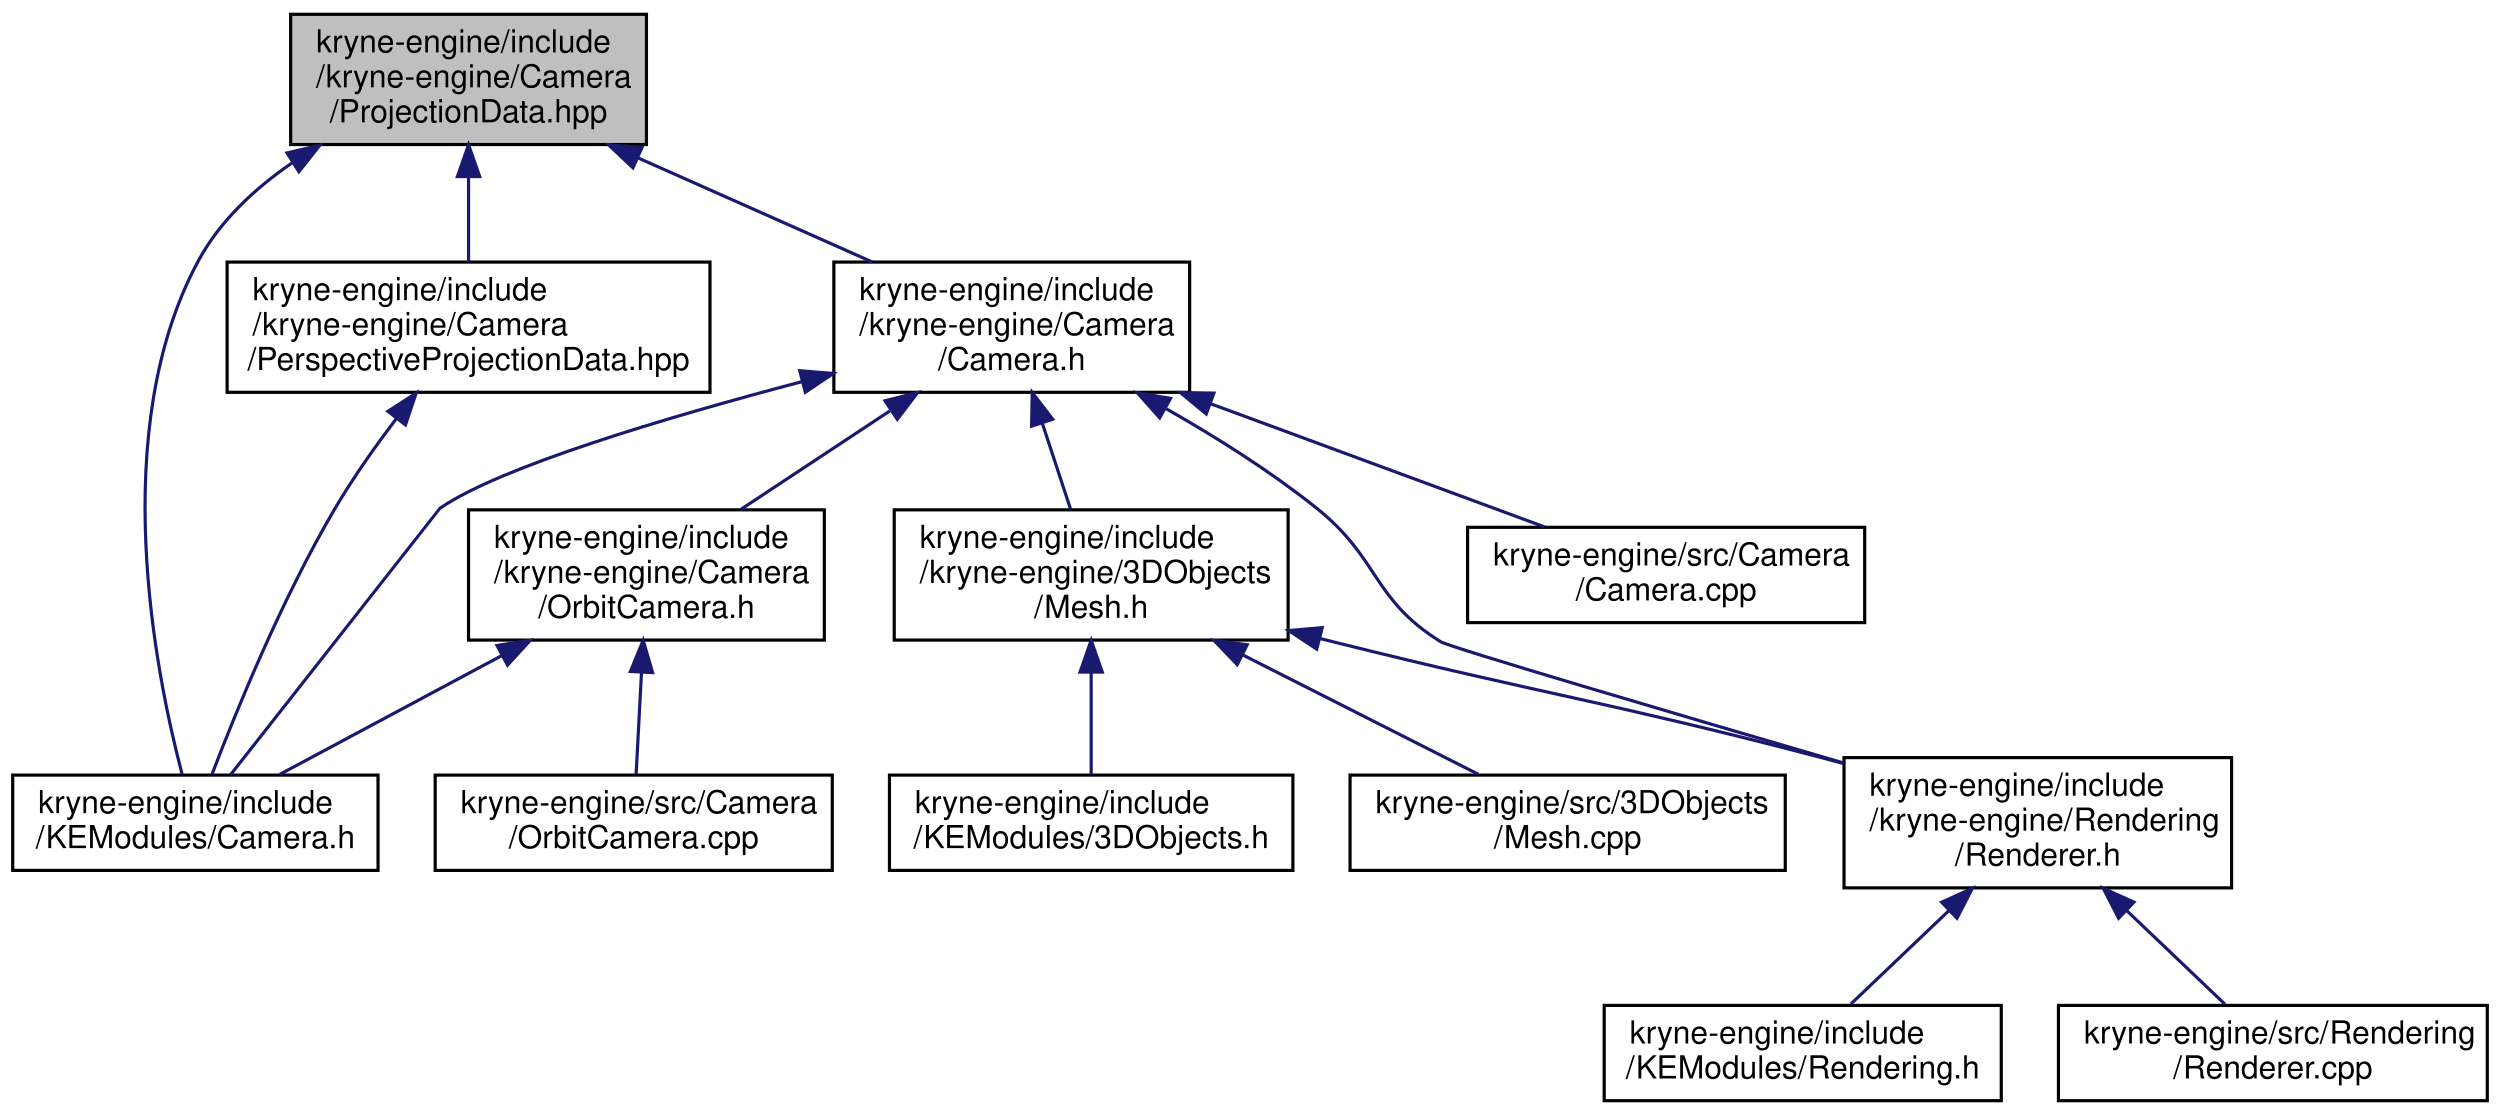
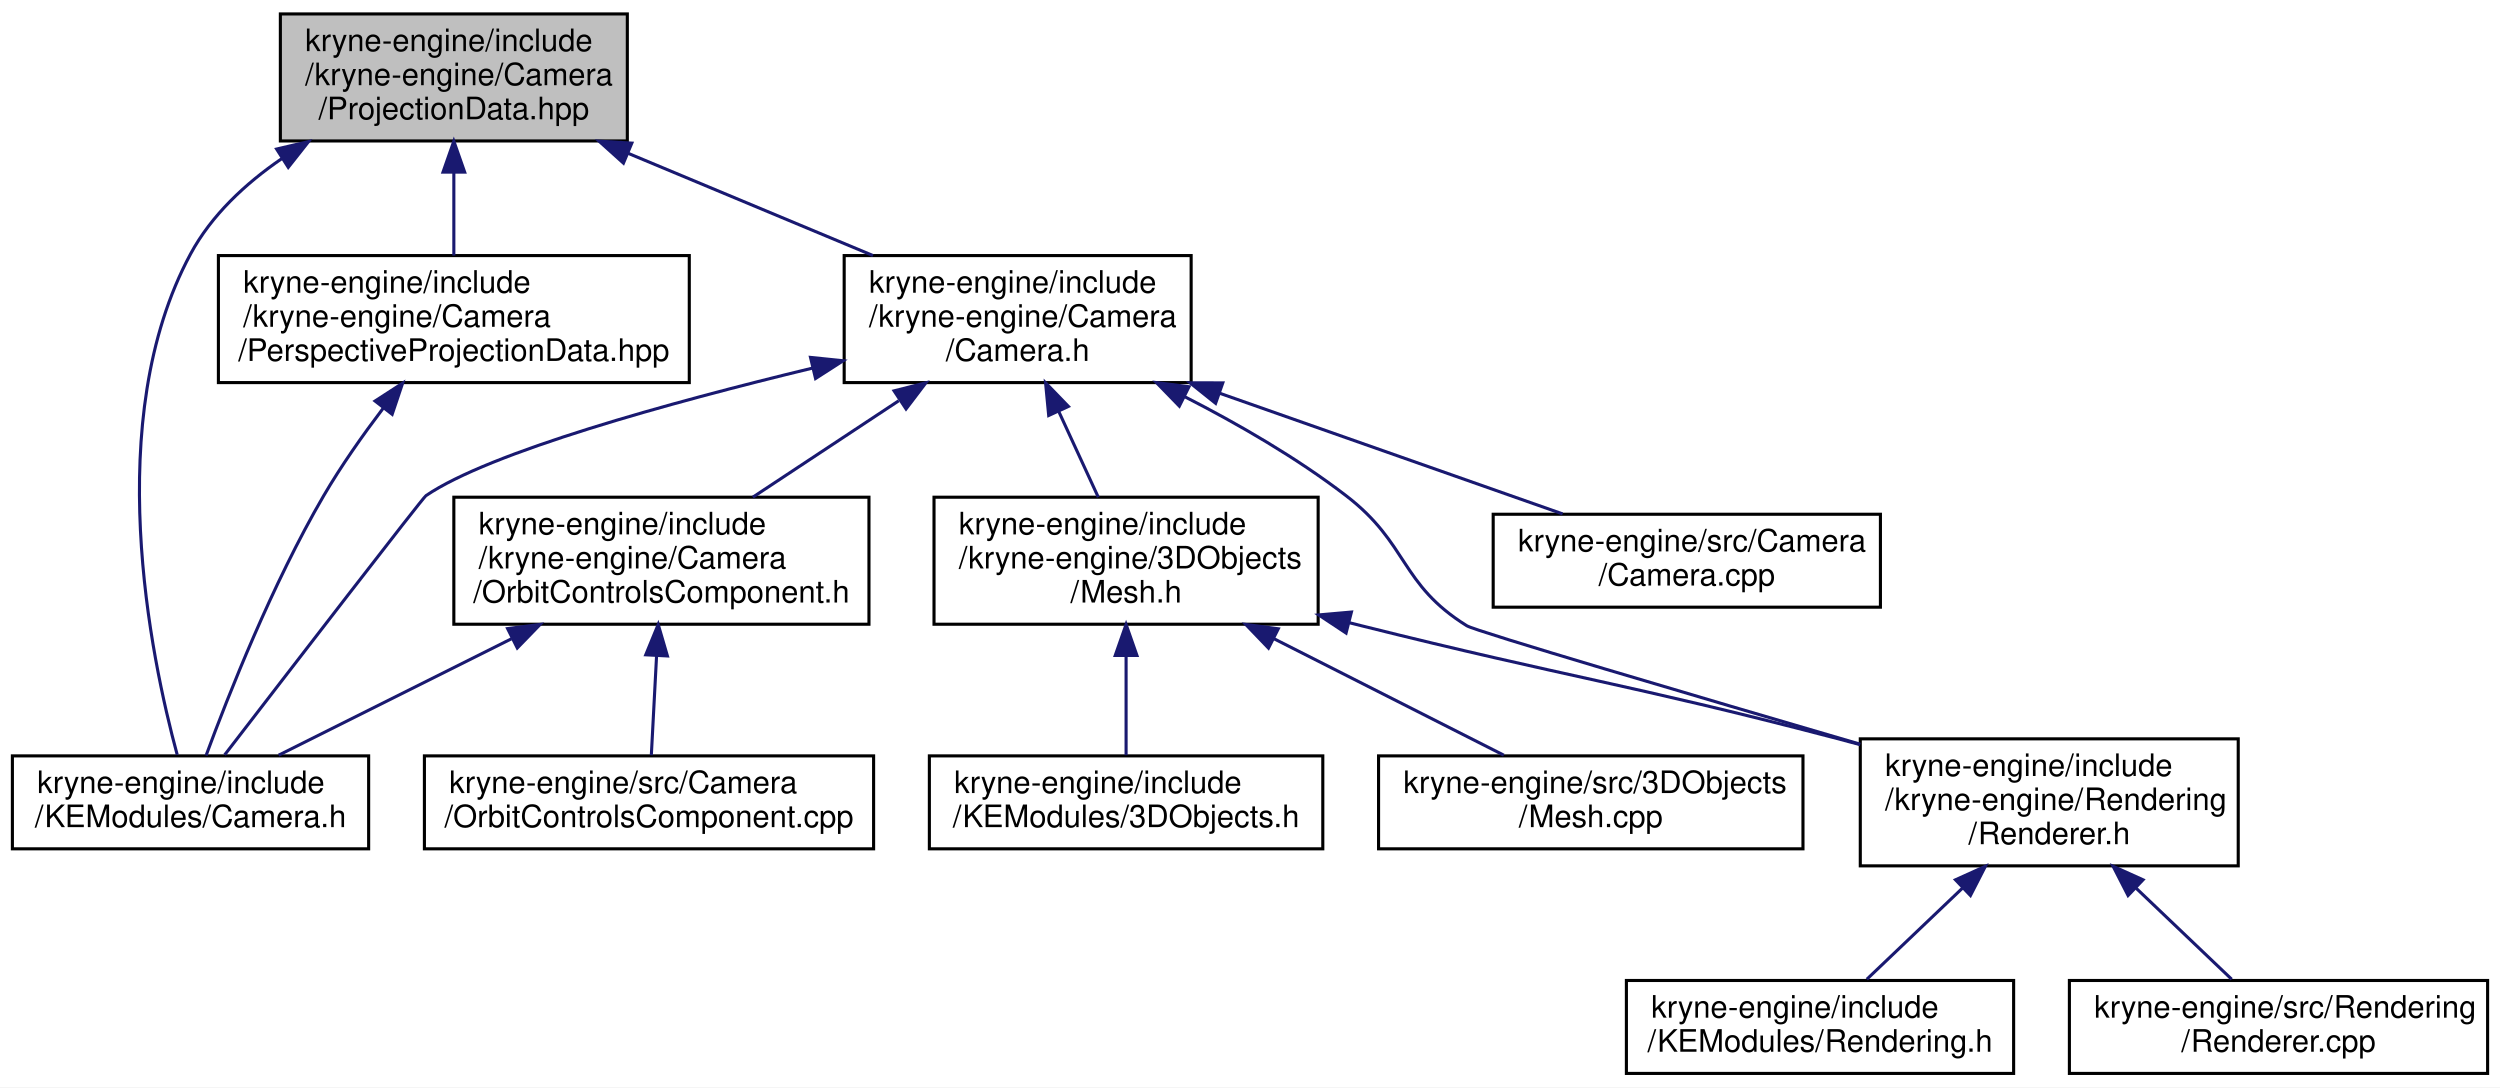
- <svg xmlns="http://www.w3.org/2000/svg" xmlns:xlink="http://www.w3.org/1999/xlink" width="787pt" height="351pt" viewBox="0.00 0.00 787.00 351.00">
+ <svg xmlns="http://www.w3.org/2000/svg" xmlns:xlink="http://www.w3.org/1999/xlink" width="807pt" height="351pt" viewBox="0.00 0.00 807.00 351.00">
  <g id="graph0" class="graph" transform="scale(1 1) rotate(0) translate(4 347)">
-     <polygon fill="white" stroke="transparent" points="-4,4 -4,-347 783,-347 783,4 -4,4" />
+     <polygon fill="white" stroke="transparent" points="-4,4 -4,-347 803,-347 803,4 -4,4" />
    <g id="node1" class="node">
      <g id="a_node1">
        <a xlink:title=" ">
-           <polygon fill="#bfbfbf" stroke="black" points="87.5,-301.5 87.5,-342.5 199.5,-342.5 199.5,-301.5 87.5,-301.5" />
-           <text text-anchor="start" x="95.5" y="-330.5" font-family="Helvetica,sans-Serif" font-size="10.00">kryne-engine/include</text>
-           <text text-anchor="start" x="95.5" y="-319.5" font-family="Helvetica,sans-Serif" font-size="10.00">/kryne-engine/Camera</text>
-           <text text-anchor="middle" x="143.5" y="-308.5" font-family="Helvetica,sans-Serif" font-size="10.00">/ProjectionData.hpp</text>
+           <polygon fill="#bfbfbf" stroke="black" points="86.5,-301.5 86.5,-342.5 198.5,-342.5 198.5,-301.5 86.5,-301.5" />
+           <text text-anchor="start" x="94.5" y="-330.5" font-family="Helvetica,sans-Serif" font-size="10.00">kryne-engine/include</text>
+           <text text-anchor="start" x="94.5" y="-319.5" font-family="Helvetica,sans-Serif" font-size="10.00">/kryne-engine/Camera</text>
+           <text text-anchor="middle" x="142.5" y="-308.5" font-family="Helvetica,sans-Serif" font-size="10.00">/ProjectionData.hpp</text>
        </a>
      </g>
    </g>
    <g id="node2" class="node">
      <g id="a_node2">
        <a xlink:href="_k_e_modules_2_camera_8h.html" target="_top" xlink:title=" ">
          <polygon fill="white" stroke="black" points="0,-73 0,-103 115,-103 115,-73 0,-73" />
          <text text-anchor="start" x="8" y="-91" font-family="Helvetica,sans-Serif" font-size="10.00">kryne-engine/include</text>
          <text text-anchor="middle" x="57.5" y="-80" font-family="Helvetica,sans-Serif" font-size="10.00">/KEModules/Camera.h</text>
        </a>
      </g>
    </g>
    <g id="edge1" class="edge">
-       <path fill="none" stroke="midnightblue" d="M87.98,-295.75C76.2,-287.67 65.28,-277.5 58.5,-265 29.51,-211.55 44.99,-134.85 53.32,-103.34" />
-       <polygon fill="midnightblue" stroke="midnightblue" points="86.34,-298.86 96.66,-301.26 90.1,-292.95 86.34,-298.86" />
+       <path fill="none" stroke="midnightblue" d="M86.93,-295.78C75.15,-287.7 64.24,-277.52 57.5,-265 28.66,-211.47 44.66,-134.81 53.21,-103.33" />
+       <polygon fill="midnightblue" stroke="midnightblue" points="85.29,-298.89 95.61,-301.29 89.05,-292.98 85.29,-298.89" />
    </g>
    <g id="node3" class="node">
      <g id="a_node3">
        <a xlink:href="kryne-engine_2_camera_2_camera_8h.html" target="_top" xlink:title=" ">
-           <polygon fill="white" stroke="black" points="258.5,-223.5 258.5,-264.5 370.5,-264.5 370.5,-223.5 258.5,-223.5" />
-           <text text-anchor="start" x="266.5" y="-252.5" font-family="Helvetica,sans-Serif" font-size="10.00">kryne-engine/include</text>
-           <text text-anchor="start" x="266.5" y="-241.5" font-family="Helvetica,sans-Serif" font-size="10.00">/kryne-engine/Camera</text>
-           <text text-anchor="middle" x="314.5" y="-230.5" font-family="Helvetica,sans-Serif" font-size="10.00">/Camera.h</text>
+           <polygon fill="white" stroke="black" points="268.5,-223.5 268.5,-264.5 380.5,-264.5 380.5,-223.5 268.5,-223.5" />
+           <text text-anchor="start" x="276.5" y="-252.5" font-family="Helvetica,sans-Serif" font-size="10.00">kryne-engine/include</text>
+           <text text-anchor="start" x="276.5" y="-241.5" font-family="Helvetica,sans-Serif" font-size="10.00">/kryne-engine/Camera</text>
+           <text text-anchor="middle" x="324.5" y="-230.5" font-family="Helvetica,sans-Serif" font-size="10.00">/Camera.h</text>
        </a>
      </g>
    </g>
    <g id="edge2" class="edge">
-       <path fill="none" stroke="midnightblue" d="M196.76,-297.33C220.49,-286.78 248.1,-274.51 270.61,-264.51" />
-       <polygon fill="midnightblue" stroke="midnightblue" points="195.25,-294.17 187.54,-301.43 198.1,-300.57 195.25,-294.17" />
+       <path fill="none" stroke="midnightblue" d="M198.85,-297.47C224.18,-286.89 253.72,-274.56 277.79,-264.51" />
+       <polygon fill="midnightblue" stroke="midnightblue" points="197.25,-294.34 189.37,-301.43 199.95,-300.8 197.25,-294.34" />
    </g>
    <g id="node13" class="node">
      <g id="a_node13">
        <a xlink:href="_perspective_projection_data_8hpp.html" target="_top" xlink:title=" ">
-           <polygon fill="white" stroke="black" points="67.5,-223.5 67.5,-264.5 219.5,-264.5 219.5,-223.5 67.5,-223.5" />
-           <text text-anchor="start" x="75.5" y="-252.5" font-family="Helvetica,sans-Serif" font-size="10.00">kryne-engine/include</text>
-           <text text-anchor="start" x="75.5" y="-241.5" font-family="Helvetica,sans-Serif" font-size="10.00">/kryne-engine/Camera</text>
-           <text text-anchor="middle" x="143.5" y="-230.5" font-family="Helvetica,sans-Serif" font-size="10.00">/PerspectiveProjectionData.hpp</text>
+           <polygon fill="white" stroke="black" points="66.5,-223.5 66.5,-264.5 218.5,-264.5 218.5,-223.5 66.5,-223.5" />
+           <text text-anchor="start" x="74.5" y="-252.5" font-family="Helvetica,sans-Serif" font-size="10.00">kryne-engine/include</text>
+           <text text-anchor="start" x="74.5" y="-241.5" font-family="Helvetica,sans-Serif" font-size="10.00">/kryne-engine/Camera</text>
+           <text text-anchor="middle" x="142.5" y="-230.5" font-family="Helvetica,sans-Serif" font-size="10.00">/PerspectiveProjectionData.hpp</text>
        </a>
      </g>
    </g>
    <g id="edge15" class="edge">
-       <path fill="none" stroke="midnightblue" d="M143.5,-291.3C143.5,-282.3 143.5,-272.65 143.5,-264.51" />
-       <polygon fill="midnightblue" stroke="midnightblue" points="140,-291.43 143.5,-301.43 147,-291.43 140,-291.43" />
+       <path fill="none" stroke="midnightblue" d="M142.5,-291.3C142.5,-282.3 142.5,-272.65 142.5,-264.51" />
+       <polygon fill="midnightblue" stroke="midnightblue" points="139,-291.43 142.5,-301.43 146,-291.43 139,-291.43" />
    </g>
    <g id="edge3" class="edge">
-       <path fill="none" stroke="midnightblue" d="M248.39,-226.84C205.15,-215.44 153.32,-199.96 134.5,-187 134.43,-186.95 89.79,-130.12 68.52,-103.03" />
-       <polygon fill="midnightblue" stroke="midnightblue" points="247.76,-230.29 258.32,-229.43 249.52,-223.52 247.76,-230.29" />
+       <path fill="none" stroke="midnightblue" d="M258.4,-228.21C211.74,-216.93 154.03,-200.99 133.5,-187 132.42,-186.26 89.33,-130.36 68.52,-103.33" />
+       <polygon fill="midnightblue" stroke="midnightblue" points="257.63,-231.63 268.17,-230.55 259.26,-224.82 257.63,-231.63" />
    </g>
    <g id="node4" class="node">
      <g id="a_node4">
        <a xlink:href="_mesh_8h.html" target="_top" xlink:title=" ">
-           <polygon fill="white" stroke="black" points="277.5,-145.5 277.5,-186.5 401.5,-186.5 401.5,-145.5 277.5,-145.5" />
-           <text text-anchor="start" x="285.5" y="-174.5" font-family="Helvetica,sans-Serif" font-size="10.00">kryne-engine/include</text>
-           <text text-anchor="start" x="285.5" y="-163.5" font-family="Helvetica,sans-Serif" font-size="10.00">/kryne-engine/3DObjects</text>
-           <text text-anchor="middle" x="339.5" y="-152.5" font-family="Helvetica,sans-Serif" font-size="10.00">/Mesh.h</text>
+           <polygon fill="white" stroke="black" points="297.5,-145.5 297.5,-186.5 421.5,-186.5 421.5,-145.5 297.5,-145.5" />
+           <text text-anchor="start" x="305.5" y="-174.5" font-family="Helvetica,sans-Serif" font-size="10.00">kryne-engine/include</text>
+           <text text-anchor="start" x="305.5" y="-163.5" font-family="Helvetica,sans-Serif" font-size="10.00">/kryne-engine/3DObjects</text>
+           <text text-anchor="middle" x="359.5" y="-152.5" font-family="Helvetica,sans-Serif" font-size="10.00">/Mesh.h</text>
        </a>
      </g>
    </g>
    <g id="edge4" class="edge">
-       <path fill="none" stroke="midnightblue" d="M324.08,-213.88C327.09,-204.72 330.35,-194.83 333.08,-186.51" />
-       <polygon fill="midnightblue" stroke="midnightblue" points="320.74,-212.84 320.94,-223.43 327.39,-215.02 320.74,-212.84" />
+       <path fill="none" stroke="midnightblue" d="M337.77,-214.17C342.03,-204.93 346.64,-194.92 350.52,-186.51" />
+       <polygon fill="midnightblue" stroke="midnightblue" points="334.52,-212.88 333.51,-223.43 340.88,-215.81 334.52,-212.88" />
    </g>
    <g id="node6" class="node">
      <g id="a_node6">
        <a xlink:href="_renderer_8h.html" target="_top" xlink:title=" ">
-           <polygon fill="white" stroke="black" points="576.5,-67.5 576.5,-108.5 698.5,-108.5 698.5,-67.5 576.5,-67.5" />
-           <text text-anchor="start" x="584.5" y="-96.5" font-family="Helvetica,sans-Serif" font-size="10.00">kryne-engine/include</text>
-           <text text-anchor="start" x="584.5" y="-85.5" font-family="Helvetica,sans-Serif" font-size="10.00">/kryne-engine/Rendering</text>
-           <text text-anchor="middle" x="637.5" y="-74.5" font-family="Helvetica,sans-Serif" font-size="10.00">/Renderer.h</text>
+           <polygon fill="white" stroke="black" points="596.5,-67.5 596.5,-108.5 718.5,-108.5 718.5,-67.5 596.5,-67.5" />
+           <text text-anchor="start" x="604.5" y="-96.5" font-family="Helvetica,sans-Serif" font-size="10.00">kryne-engine/include</text>
+           <text text-anchor="start" x="604.5" y="-85.5" font-family="Helvetica,sans-Serif" font-size="10.00">/kryne-engine/Rendering</text>
+           <text text-anchor="middle" x="657.5" y="-74.5" font-family="Helvetica,sans-Serif" font-size="10.00">/Renderer.h</text>
        </a>
      </g>
    </g>
    <g id="edge13" class="edge">
-       <path fill="none" stroke="midnightblue" d="M363.12,-218.32C378.88,-209.38 396.02,-198.59 410.5,-187 430.38,-171.08 427.86,-158.44 449.5,-145 452.34,-143.23 522.63,-122.51 576.43,-106.78" />
-       <polygon fill="midnightblue" stroke="midnightblue" points="361.07,-215.46 354.02,-223.37 364.47,-221.58 361.07,-215.46" />
+       <path fill="none" stroke="midnightblue" d="M378.26,-219.03C395.69,-210.13 414.61,-199.19 430.5,-187 450.71,-171.5 447.86,-158.44 469.5,-145 472.34,-143.23 542.63,-122.51 596.43,-106.78" />
+       <polygon fill="midnightblue" stroke="midnightblue" points="376.69,-215.9 369.3,-223.5 379.81,-222.17 376.69,-215.9" />
    </g>
    <g id="node10" class="node">
      <g id="a_node10">
-         <a xlink:href="_orbit_camera_8h.html" target="_top" xlink:title=" ">
-           <polygon fill="white" stroke="black" points="143.5,-145.5 143.5,-186.5 255.5,-186.5 255.5,-145.5 143.5,-145.5" />
-           <text text-anchor="start" x="151.5" y="-174.5" font-family="Helvetica,sans-Serif" font-size="10.00">kryne-engine/include</text>
-           <text text-anchor="start" x="151.5" y="-163.5" font-family="Helvetica,sans-Serif" font-size="10.00">/kryne-engine/Camera</text>
-           <text text-anchor="middle" x="199.5" y="-152.5" font-family="Helvetica,sans-Serif" font-size="10.00">/OrbitCamera.h</text>
+         <a xlink:href="_orbit_controls_component_8h.html" target="_top" xlink:title=" ">
+           <polygon fill="white" stroke="black" points="142.5,-145.5 142.5,-186.5 276.5,-186.5 276.5,-145.5 142.5,-145.5" />
+           <text text-anchor="start" x="150.5" y="-174.5" font-family="Helvetica,sans-Serif" font-size="10.00">kryne-engine/include</text>
+           <text text-anchor="start" x="150.5" y="-163.5" font-family="Helvetica,sans-Serif" font-size="10.00">/kryne-engine/Camera</text>
+           <text text-anchor="middle" x="209.5" y="-152.5" font-family="Helvetica,sans-Serif" font-size="10.00">/OrbitControlsComponent.h</text>
        </a>
      </g>
    </g>
    <g id="edge10" class="edge">
-       <path fill="none" stroke="midnightblue" d="M276.12,-217.64C260.76,-207.49 243.35,-195.98 229.01,-186.51" />
-       <polygon fill="midnightblue" stroke="midnightblue" points="274.61,-220.83 284.88,-223.43 278.47,-214.99 274.61,-220.83" />
+       <path fill="none" stroke="midnightblue" d="M286.12,-217.64C270.76,-207.49 253.35,-195.98 239.01,-186.51" />
+       <polygon fill="midnightblue" stroke="midnightblue" points="284.61,-220.83 294.88,-223.43 288.47,-214.99 284.61,-220.83" />
    </g>
    <g id="node12" class="node">
      <g id="a_node12">
        <a xlink:href="_camera_8cpp.html" target="_top" xlink:title=" ">
-           <polygon fill="white" stroke="black" points="458,-151 458,-181 583,-181 583,-151 458,-151" />
-           <text text-anchor="start" x="466" y="-169" font-family="Helvetica,sans-Serif" font-size="10.00">kryne-engine/src/Camera</text>
-           <text text-anchor="middle" x="520.5" y="-158" font-family="Helvetica,sans-Serif" font-size="10.00">/Camera.cpp</text>
+           <polygon fill="white" stroke="black" points="478,-151 478,-181 603,-181 603,-151 478,-151" />
+           <text text-anchor="start" x="486" y="-169" font-family="Helvetica,sans-Serif" font-size="10.00">kryne-engine/src/Camera</text>
+           <text text-anchor="middle" x="540.5" y="-158" font-family="Helvetica,sans-Serif" font-size="10.00">/Camera.cpp</text>
        </a>
      </g>
    </g>
    <g id="edge14" class="edge">
-       <path fill="none" stroke="midnightblue" d="M377.02,-219.93C411.33,-207.28 452.76,-191.99 482.26,-181.11" />
-       <polygon fill="midnightblue" stroke="midnightblue" points="375.72,-216.68 367.55,-223.43 378.14,-223.25 375.72,-216.68" />
+       <path fill="none" stroke="midnightblue" d="M389.6,-220.1C425.66,-207.41 469.34,-192.04 500.41,-181.11" />
+       <polygon fill="midnightblue" stroke="midnightblue" points="388.4,-216.81 380.13,-223.43 390.72,-223.41 388.4,-216.81" />
    </g>
    <g id="node5" class="node">
      <g id="a_node5">
        <a xlink:href="3_d_objects_8h.html" target="_top" xlink:title=" ">
-           <polygon fill="white" stroke="black" points="276,-73 276,-103 403,-103 403,-73 276,-73" />
-           <text text-anchor="start" x="284" y="-91" font-family="Helvetica,sans-Serif" font-size="10.00">kryne-engine/include</text>
-           <text text-anchor="middle" x="339.5" y="-80" font-family="Helvetica,sans-Serif" font-size="10.00">/KEModules/3DObjects.h</text>
+           <polygon fill="white" stroke="black" points="296,-73 296,-103 423,-103 423,-73 296,-73" />
+           <text text-anchor="start" x="304" y="-91" font-family="Helvetica,sans-Serif" font-size="10.00">kryne-engine/include</text>
+           <text text-anchor="middle" x="359.5" y="-80" font-family="Helvetica,sans-Serif" font-size="10.00">/KEModules/3DObjects.h</text>
        </a>
      </g>
    </g>
    <g id="edge5" class="edge">
-       <path fill="none" stroke="midnightblue" d="M339.5,-135.28C339.5,-124.25 339.5,-112.25 339.5,-103.23" />
-       <polygon fill="midnightblue" stroke="midnightblue" points="336,-135.43 339.5,-145.43 343,-135.43 336,-135.43" />
+       <path fill="none" stroke="midnightblue" d="M359.5,-135.28C359.5,-124.25 359.5,-112.25 359.5,-103.23" />
+       <polygon fill="midnightblue" stroke="midnightblue" points="356,-135.43 359.5,-145.43 363,-135.43 356,-135.43" />
    </g>
    <g id="edge6" class="edge">
-       <path fill="none" stroke="midnightblue" d="M411.67,-145.96C412.96,-145.64 414.23,-145.32 415.5,-145 482.85,-128.16 500.33,-126.54 567.5,-109 570.43,-108.23 573.43,-107.44 576.46,-106.62" />
-       <polygon fill="midnightblue" stroke="midnightblue" points="410.51,-142.65 401.68,-148.5 412.24,-149.43 410.51,-142.65" />
+       <path fill="none" stroke="midnightblue" d="M431.67,-145.96C432.96,-145.64 434.23,-145.32 435.5,-145 502.85,-128.16 520.33,-126.54 587.5,-109 590.43,-108.23 593.43,-107.44 596.46,-106.62" />
+       <polygon fill="midnightblue" stroke="midnightblue" points="430.51,-142.65 421.68,-148.5 432.24,-149.43 430.51,-142.65" />
    </g>
    <g id="node9" class="node">
      <g id="a_node9">
        <a xlink:href="_mesh_8cpp.html" target="_top" xlink:title=" ">
-           <polygon fill="white" stroke="black" points="421,-73 421,-103 558,-103 558,-73 421,-73" />
-           <text text-anchor="start" x="429" y="-91" font-family="Helvetica,sans-Serif" font-size="10.00">kryne-engine/src/3DObjects</text>
-           <text text-anchor="middle" x="489.5" y="-80" font-family="Helvetica,sans-Serif" font-size="10.00">/Mesh.cpp</text>
+           <polygon fill="white" stroke="black" points="441,-73 441,-103 578,-103 578,-73 441,-73" />
+           <text text-anchor="start" x="449" y="-91" font-family="Helvetica,sans-Serif" font-size="10.00">kryne-engine/src/3DObjects</text>
+           <text text-anchor="middle" x="509.5" y="-80" font-family="Helvetica,sans-Serif" font-size="10.00">/Mesh.cpp</text>
        </a>
      </g>
    </g>
    <g id="edge9" class="edge">
-       <path fill="none" stroke="midnightblue" d="M387.25,-140.81C411.69,-128.43 440.59,-113.78 461.42,-103.23" />
-       <polygon fill="midnightblue" stroke="midnightblue" points="385.47,-137.79 378.13,-145.43 388.63,-144.03 385.47,-137.79" />
+       <path fill="none" stroke="midnightblue" d="M407.25,-140.81C431.69,-128.43 460.59,-113.78 481.42,-103.23" />
+       <polygon fill="midnightblue" stroke="midnightblue" points="405.47,-137.79 398.13,-145.43 408.63,-144.03 405.47,-137.79" />
    </g>
    <g id="node7" class="node">
      <g id="a_node7">
        <a xlink:href="_rendering_8h.html" target="_top" xlink:title=" ">
-           <polygon fill="white" stroke="black" points="501,-0.5 501,-30.5 626,-30.5 626,-0.5 501,-0.5" />
-           <text text-anchor="start" x="509" y="-18.5" font-family="Helvetica,sans-Serif" font-size="10.00">kryne-engine/include</text>
-           <text text-anchor="middle" x="563.5" y="-7.5" font-family="Helvetica,sans-Serif" font-size="10.00">/KEModules/Rendering.h</text>
+           <polygon fill="white" stroke="black" points="521,-0.5 521,-30.5 646,-30.5 646,-0.5 521,-0.5" />
+           <text text-anchor="start" x="529" y="-18.5" font-family="Helvetica,sans-Serif" font-size="10.00">kryne-engine/include</text>
+           <text text-anchor="middle" x="583.5" y="-7.5" font-family="Helvetica,sans-Serif" font-size="10.00">/KEModules/Rendering.h</text>
        </a>
      </g>
    </g>
    <g id="edge7" class="edge">
-       <path fill="none" stroke="midnightblue" d="M609.48,-60.31C599,-50.32 587.49,-39.35 578.61,-30.89" />
-       <polygon fill="midnightblue" stroke="midnightblue" points="607.23,-63 616.89,-67.36 612.06,-57.93 607.23,-63" />
+       <path fill="none" stroke="midnightblue" d="M629.48,-60.31C619,-50.32 607.49,-39.35 598.61,-30.89" />
+       <polygon fill="midnightblue" stroke="midnightblue" points="627.23,-63 636.89,-67.36 632.06,-57.93 627.23,-63" />
    </g>
    <g id="node8" class="node">
      <g id="a_node8">
        <a xlink:href="_renderer_8cpp.html" target="_top" xlink:title=" ">
-           <polygon fill="white" stroke="black" points="644,-0.5 644,-30.5 779,-30.5 779,-0.5 644,-0.5" />
-           <text text-anchor="start" x="652" y="-18.5" font-family="Helvetica,sans-Serif" font-size="10.00">kryne-engine/src/Rendering</text>
-           <text text-anchor="middle" x="711.5" y="-7.5" font-family="Helvetica,sans-Serif" font-size="10.00">/Renderer.cpp</text>
+           <polygon fill="white" stroke="black" points="664,-0.5 664,-30.5 799,-30.5 799,-0.5 664,-0.5" />
+           <text text-anchor="start" x="672" y="-18.5" font-family="Helvetica,sans-Serif" font-size="10.00">kryne-engine/src/Rendering</text>
+           <text text-anchor="middle" x="731.5" y="-7.5" font-family="Helvetica,sans-Serif" font-size="10.00">/Renderer.cpp</text>
        </a>
      </g>
    </g>
    <g id="edge8" class="edge">
-       <path fill="none" stroke="midnightblue" d="M665.52,-60.31C676,-50.32 687.51,-39.35 696.39,-30.89" />
-       <polygon fill="midnightblue" stroke="midnightblue" points="662.94,-57.93 658.11,-67.36 667.77,-63 662.94,-57.93" />
+       <path fill="none" stroke="midnightblue" d="M685.52,-60.31C696,-50.32 707.51,-39.35 716.39,-30.89" />
+       <polygon fill="midnightblue" stroke="midnightblue" points="682.94,-57.93 678.11,-67.36 687.77,-63 682.94,-57.93" />
    </g>
    <g id="edge11" class="edge">
-       <path fill="none" stroke="midnightblue" d="M153.99,-140.64C130.92,-128.3 103.71,-113.73 84.08,-103.23" />
-       <polygon fill="midnightblue" stroke="midnightblue" points="152.46,-143.8 162.93,-145.43 155.77,-137.62 152.46,-143.8" />
+       <path fill="none" stroke="midnightblue" d="M161.11,-140.81C136.35,-128.43 107.06,-113.78 85.95,-103.23" />
+       <polygon fill="midnightblue" stroke="midnightblue" points="159.85,-144.09 170.36,-145.43 162.98,-137.83 159.85,-144.09" />
    </g>
    <g id="node11" class="node">
      <g id="a_node11">
-         <a xlink:href="_orbit_camera_8cpp.html" target="_top" xlink:title=" ">
-           <polygon fill="white" stroke="black" points="133,-73 133,-103 258,-103 258,-73 133,-73" />
+         <a xlink:href="_orbit_controls_component_8cpp.html" target="_top" xlink:title=" ">
+           <polygon fill="white" stroke="black" points="133,-73 133,-103 278,-103 278,-73 133,-73" />
          <text text-anchor="start" x="141" y="-91" font-family="Helvetica,sans-Serif" font-size="10.00">kryne-engine/src/Camera</text>
-           <text text-anchor="middle" x="195.5" y="-80" font-family="Helvetica,sans-Serif" font-size="10.00">/OrbitCamera.cpp</text>
+           <text text-anchor="middle" x="205.5" y="-80" font-family="Helvetica,sans-Serif" font-size="10.00">/OrbitControlsComponent.cpp</text>
        </a>
      </g>
    </g>
    <g id="edge12" class="edge">
-       <path fill="none" stroke="midnightblue" d="M197.94,-135.28C197.36,-124.25 196.72,-112.25 196.25,-103.23" />
-       <polygon fill="midnightblue" stroke="midnightblue" points="194.45,-135.63 198.47,-145.43 201.44,-135.26 194.45,-135.63" />
+       <path fill="none" stroke="midnightblue" d="M207.94,-135.28C207.36,-124.25 206.72,-112.25 206.25,-103.23" />
+       <polygon fill="midnightblue" stroke="midnightblue" points="204.45,-135.63 208.47,-145.43 211.44,-135.26 204.45,-135.63" />
    </g>
    <g id="edge16" class="edge">
-       <path fill="none" stroke="midnightblue" d="M120.8,-215.27C114.15,-206.51 107.16,-196.6 101.5,-187 84.73,-158.56 70.12,-122.6 62.69,-103.11" />
-       <polygon fill="midnightblue" stroke="midnightblue" points="118.11,-217.52 127.01,-223.27 123.64,-213.23 118.11,-217.52" />
+       <path fill="none" stroke="midnightblue" d="M119.75,-215.3C113.1,-206.54 106.12,-196.62 100.5,-187 83.92,-158.6 69.71,-122.62 62.52,-103.12" />
+       <polygon fill="midnightblue" stroke="midnightblue" points="117.07,-217.55 125.96,-223.3 122.59,-213.26 117.07,-217.55" />
    </g>
  </g>
</svg>
